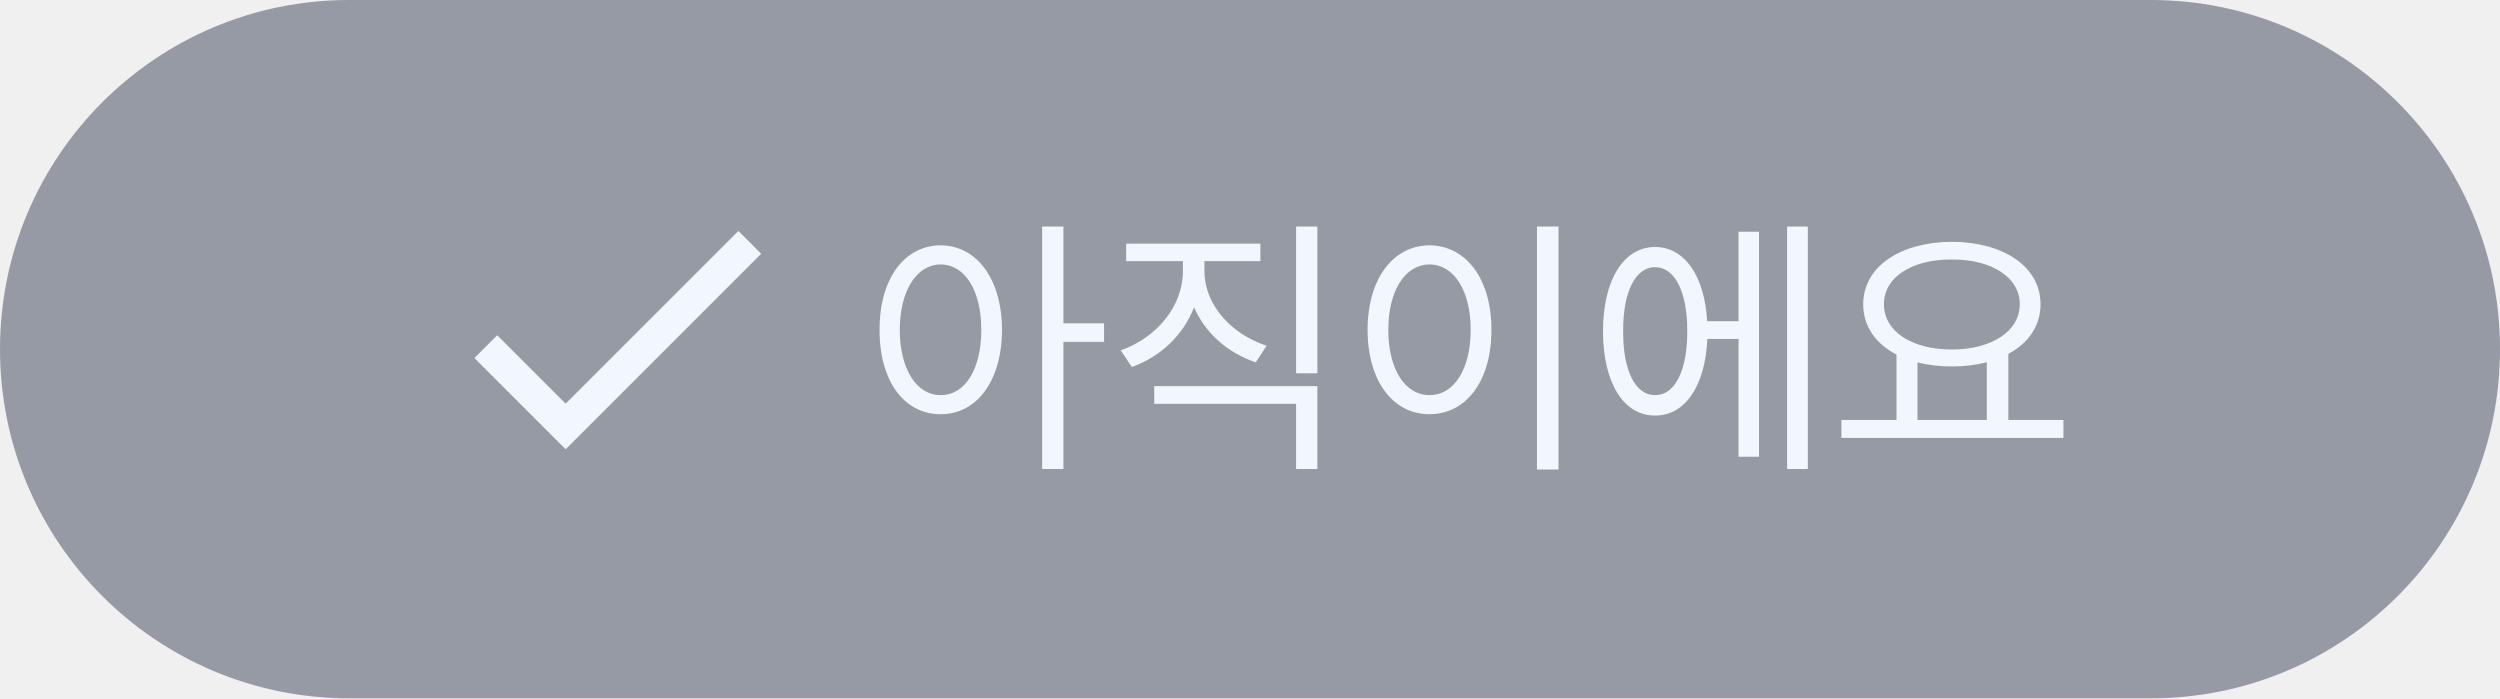
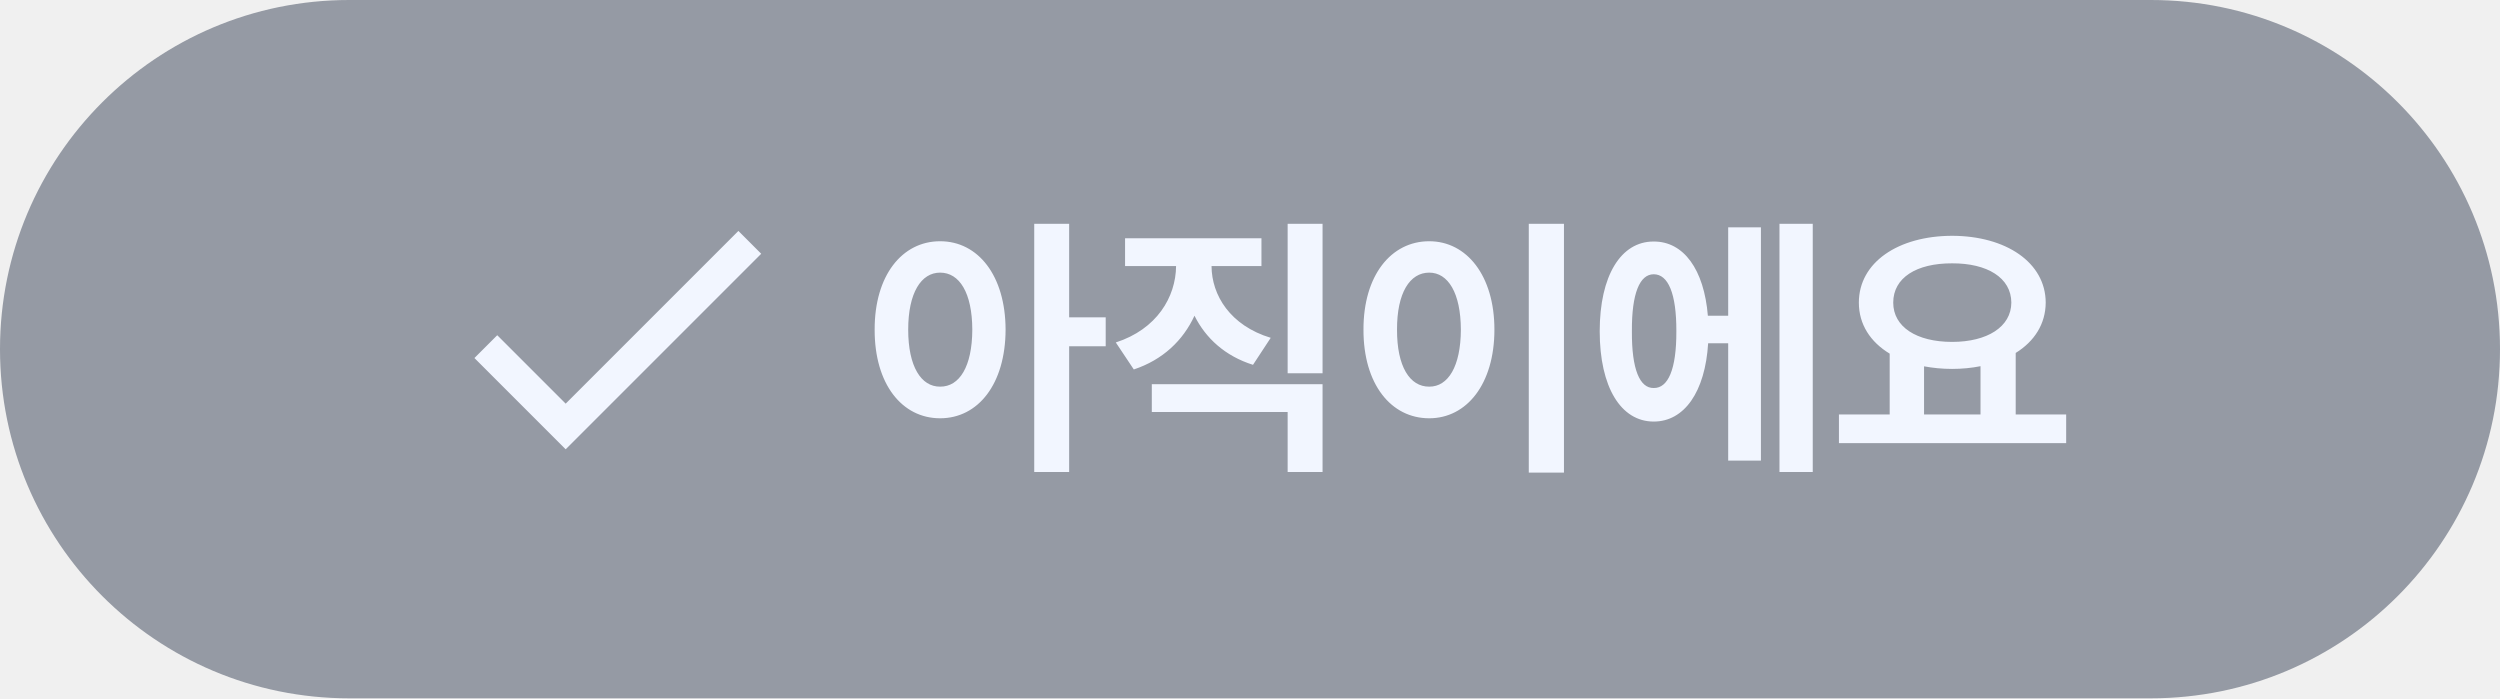
<svg xmlns="http://www.w3.org/2000/svg" width="179" height="50" viewBox="0 0 179 50" fill="none">
  <rect width="179" height="50" rx="25" fill="#959AA4" />
-   <path d="M67.352 17.566C69.91 17.576 71.727 19.93 71.746 23.621C71.727 27.322 69.91 29.666 67.352 29.656C64.773 29.666 62.967 27.322 62.977 23.621C62.967 19.93 64.773 17.576 67.352 17.566ZM64.422 23.621C64.432 26.443 65.633 28.299 67.352 28.289C69.09 28.299 70.262 26.443 70.262 23.621C70.262 20.799 69.09 18.943 67.352 18.934C65.633 18.943 64.432 20.799 64.422 23.621ZM74.617 33.582V16.219H76.141V23.152H79.051V24.48H76.141V33.582H74.617ZM86.238 19.441C86.248 21.775 88.094 23.904 90.691 24.754L89.91 25.945C87.889 25.262 86.287 23.836 85.496 22C84.734 23.973 83.113 25.535 81.043 26.277L80.242 25.086C82.85 24.168 84.686 21.902 84.695 19.441V18.699H80.633V17.449H90.242V18.699H86.238V19.441ZM82.644 28.914V27.645H94.324V33.582H92.801V28.914H82.644ZM92.801 26.727V16.219H94.324V26.727H92.801ZM111.59 16.219V33.621H110.047V16.219H111.59ZM97.918 23.621C97.928 19.93 99.764 17.576 102.352 17.566C104.93 17.576 106.795 19.93 106.785 23.621C106.795 27.322 104.93 29.666 102.352 29.656C99.764 29.666 97.928 27.322 97.918 23.621ZM99.402 23.621C99.402 26.443 100.613 28.299 102.352 28.289C104.1 28.299 105.301 26.443 105.301 23.621C105.301 20.799 104.1 18.943 102.352 18.934C100.613 18.943 99.402 20.799 99.402 23.621ZM129.441 16.219V33.582H127.957V16.219H129.441ZM114.773 23.719C114.783 20.027 116.248 17.693 118.504 17.684C120.613 17.693 122.039 19.725 122.234 22.996H124.48V16.59H125.945V32.703H124.48V24.266H122.244C122.098 27.645 120.643 29.764 118.504 29.754C116.248 29.764 114.783 27.41 114.773 23.719ZM116.219 23.719C116.199 26.531 117.098 28.309 118.504 28.289C119.92 28.309 120.818 26.531 120.809 23.719C120.818 20.896 119.92 19.129 118.504 19.129C117.098 19.129 116.199 20.896 116.219 23.719ZM147.742 30.066V31.355H131.844V30.066H135.789V25.389C134.305 24.617 133.406 23.367 133.406 21.785C133.406 19.1 136.043 17.332 139.754 17.312C143.465 17.332 146.102 19.1 146.102 21.785C146.102 23.338 145.232 24.568 143.797 25.34V30.066H147.742ZM134.891 21.785C134.881 23.729 136.902 25.027 139.754 25.027C142.576 25.027 144.617 23.729 144.617 21.785C144.617 19.842 142.576 18.562 139.754 18.582C136.902 18.562 134.881 19.842 134.891 21.785ZM137.293 30.066H142.254V25.936C141.502 26.131 140.662 26.238 139.754 26.238C138.865 26.238 138.035 26.141 137.293 25.945V30.066Z" fill="#F2F6FF" />
-   <g clip-path="url(#clip0_841_8642)">
-     <path d="M40.5 28.902L35.6 24.002L33.967 25.635L40.5 32.169L54.5 18.169L52.867 16.535L40.5 28.902Z" fill="#F2F6FF" />
+   <path d="M67.312 17.273C70.027 17.273 71.99 19.725 72 23.602C71.99 27.508 70.027 29.949 67.312 29.949C64.588 29.949 62.615 27.508 62.625 23.602C62.615 19.725 64.588 17.273 67.312 17.273ZM65.027 23.602C65.027 26.248 65.955 27.693 67.312 27.684C68.699 27.693 69.607 26.248 69.617 23.602C69.607 20.965 68.699 19.52 67.312 19.52C65.955 19.52 65.027 20.965 65.027 23.602ZM74.051 33.797V16.023H76.551V22.723H79.168V24.793H76.551V33.797H74.051ZM94.695 16.023V26.727H92.195V16.023H94.695ZM79.891 24.52C82.83 23.572 84.188 21.268 84.207 19.051H80.555V17.059H90.32V19.051H86.746C86.756 21.141 88.084 23.309 90.984 24.188L89.715 26.121C87.723 25.496 86.326 24.217 85.525 22.605C84.715 24.363 83.269 25.76 81.18 26.453L79.891 24.52ZM82.469 29.5V27.508H94.695V33.797H92.195V29.5H82.469ZM111.98 16.023V33.836H109.461V16.023H111.98ZM97.625 23.602C97.615 19.725 99.598 17.273 102.332 17.273C105.008 17.273 107 19.725 107 23.602C107 27.508 105.008 29.949 102.332 29.949C99.598 29.949 97.615 27.508 97.625 23.602ZM100.027 23.602C100.018 26.248 100.945 27.693 102.332 27.684C103.68 27.693 104.588 26.248 104.598 23.602C104.588 20.965 103.68 19.52 102.332 19.52C100.945 19.52 100.018 20.965 100.027 23.602ZM129.793 16.023V33.797H127.41V16.023H129.793ZM114.539 23.719C114.539 19.744 116.053 17.283 118.406 17.293C120.545 17.283 122.01 19.285 122.283 22.605H123.738V16.277H126.082V32.977H123.738V24.578H122.303C122.088 28.064 120.594 30.184 118.406 30.184C116.053 30.184 114.539 27.713 114.539 23.719ZM116.844 23.719C116.824 26.453 117.41 27.801 118.406 27.781C119.432 27.801 120.037 26.453 120.027 23.719C120.037 20.994 119.432 19.637 118.406 19.637C117.41 19.637 116.824 20.994 116.844 23.719ZM147.938 29.676V31.727H131.668V29.676H135.301V25.32C133.924 24.49 133.094 23.23 133.094 21.668C133.094 18.787 135.906 16.893 139.773 16.883C143.621 16.893 146.463 18.787 146.473 21.668C146.463 23.201 145.662 24.441 144.324 25.271V29.676H147.938ZM135.555 21.668C135.555 23.406 137.225 24.48 139.773 24.48C142.283 24.48 144.002 23.406 144.012 21.668C144.002 19.881 142.283 18.846 139.773 18.855C137.225 18.846 135.555 19.881 135.555 21.668ZM137.762 29.676H141.805V26.219C141.17 26.346 140.486 26.414 139.773 26.414C139.061 26.414 138.387 26.346 137.762 26.229V29.676Z" fill="#F2F6FF" />
+   <g clip-path="url(#clip0_652_6794)">
+     <path d="M40.502 28.902L35.602 24.002L33.969 25.635L40.502 32.169L54.502 18.169L52.869 16.535L40.502 28.902Z" fill="#F2F6FF" />
  </g>
  <defs>
-     <clipPath id="clip0_841_8642">
+     <clipPath id="clip0_652_6794">
      <rect width="28" height="28" fill="white" transform="translate(30 10)" />
    </clipPath>
  </defs>
</svg>
